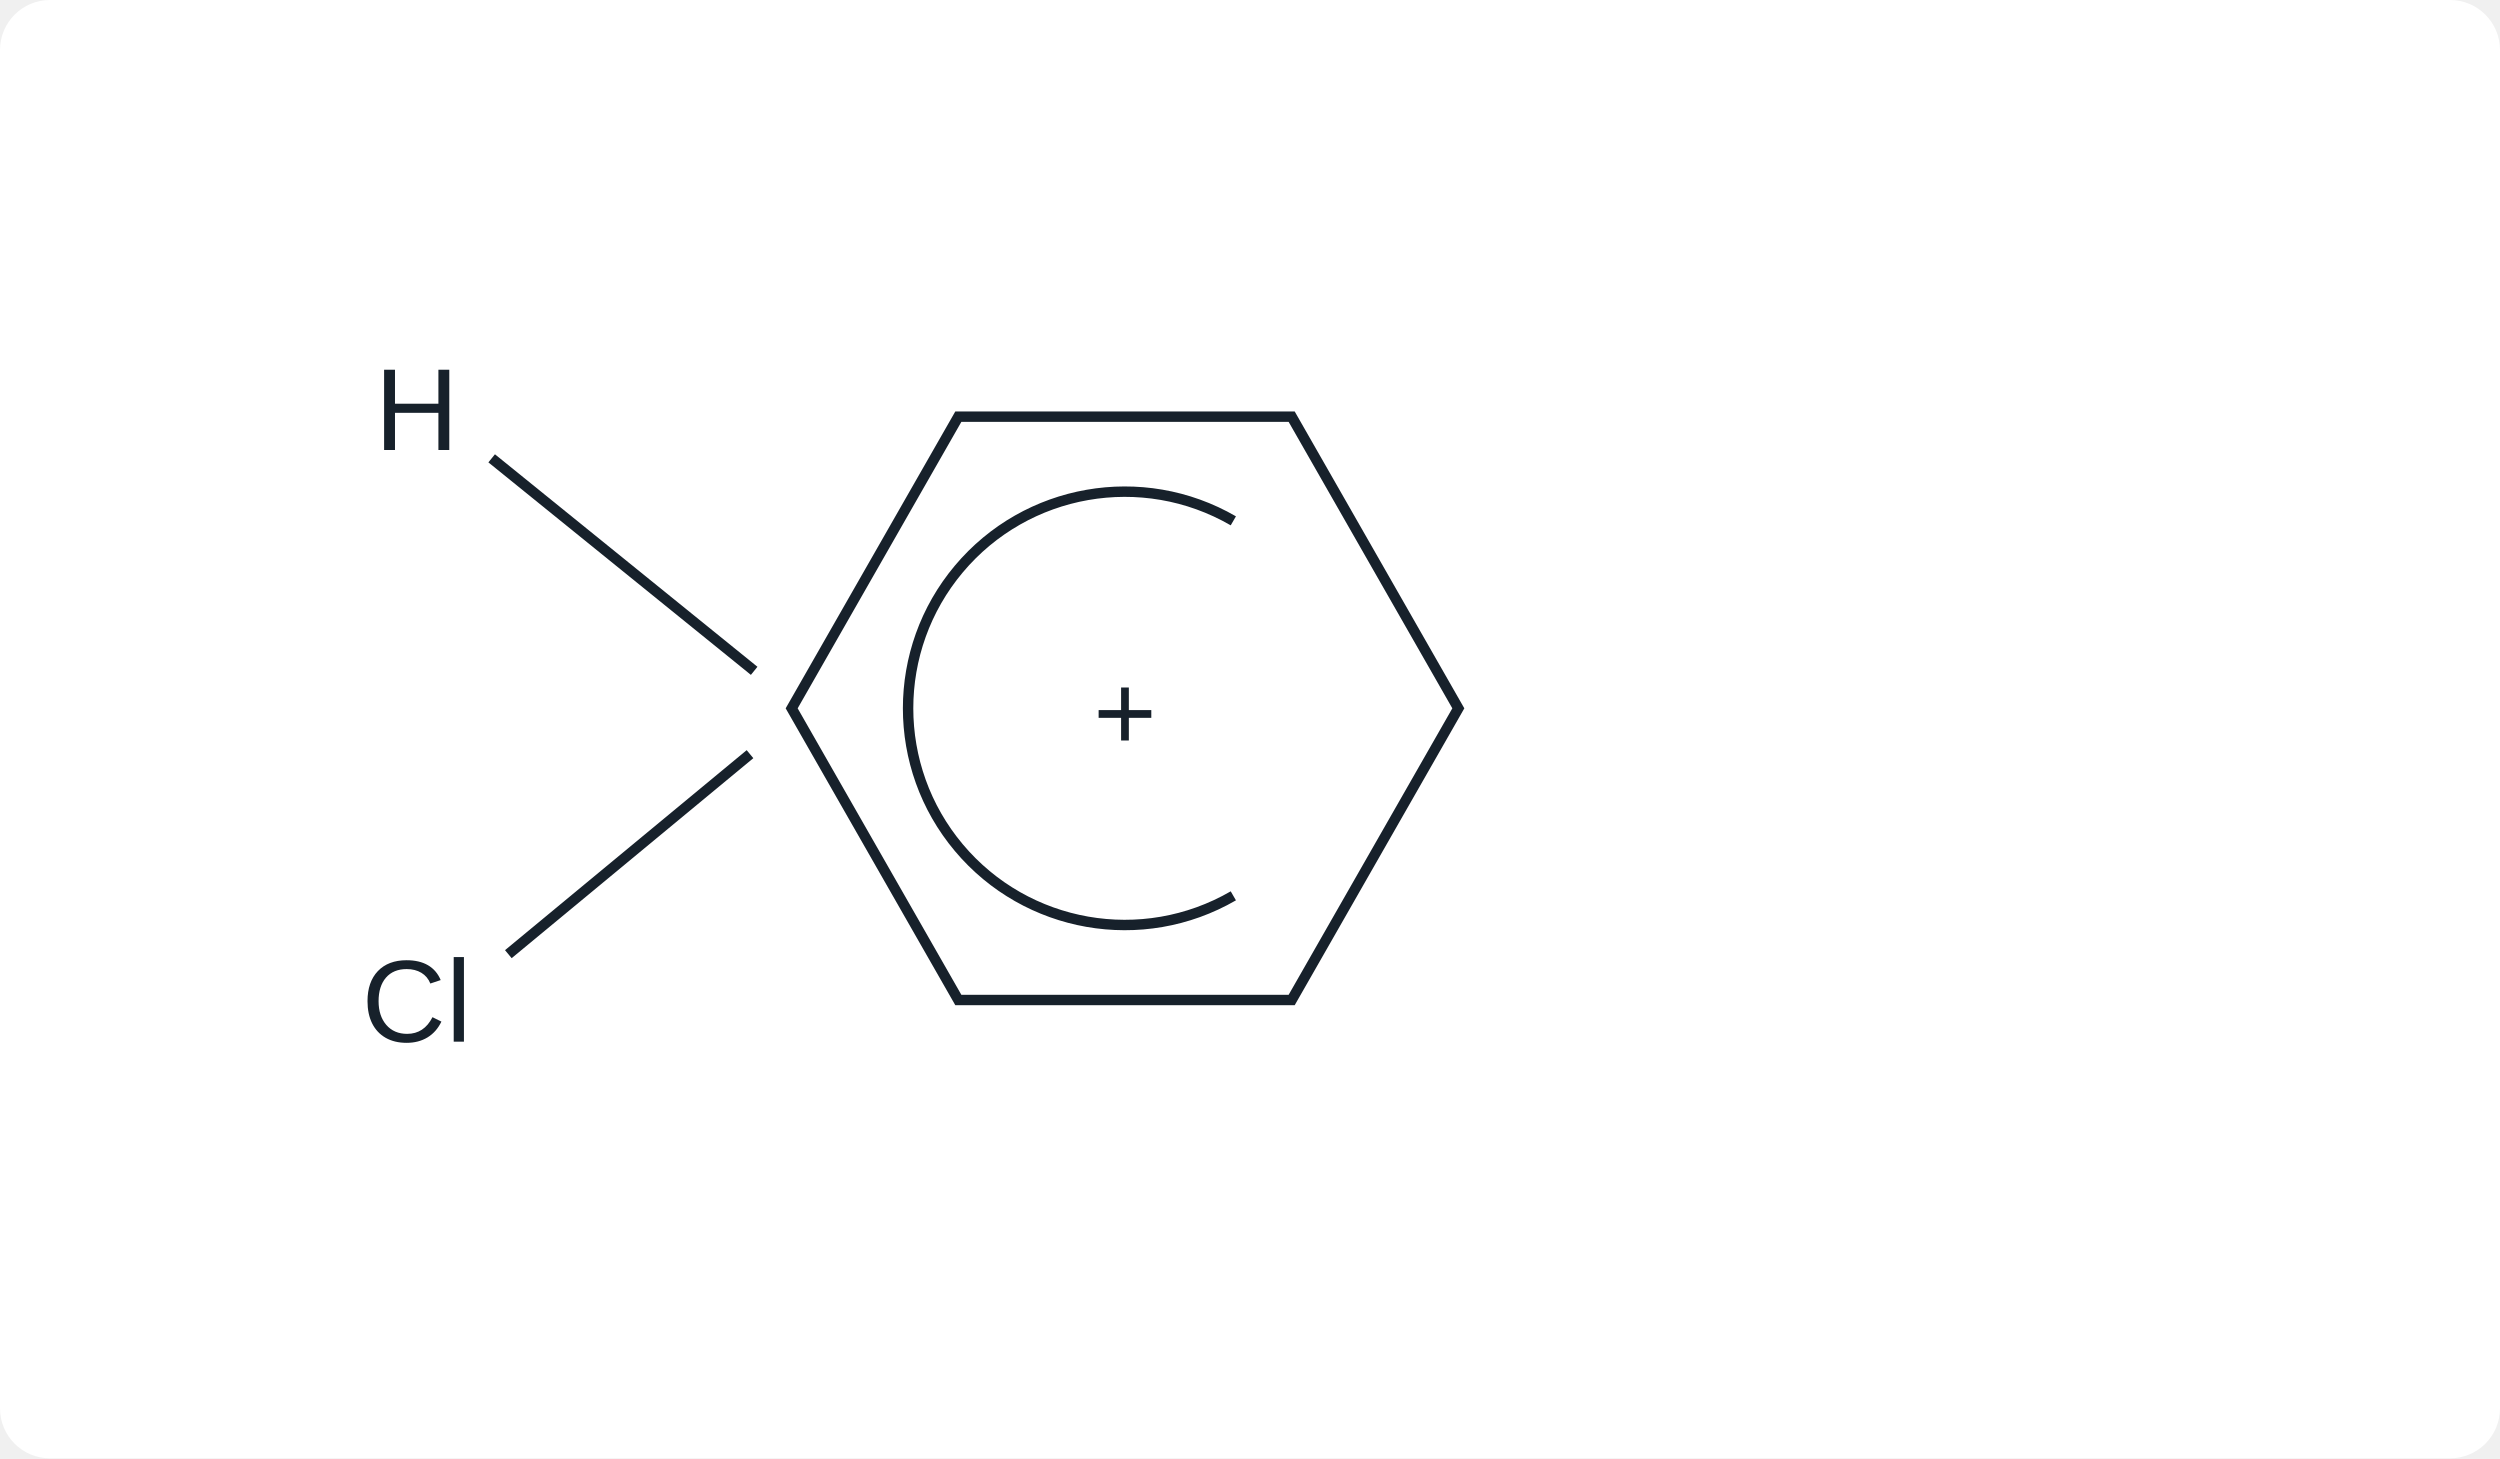
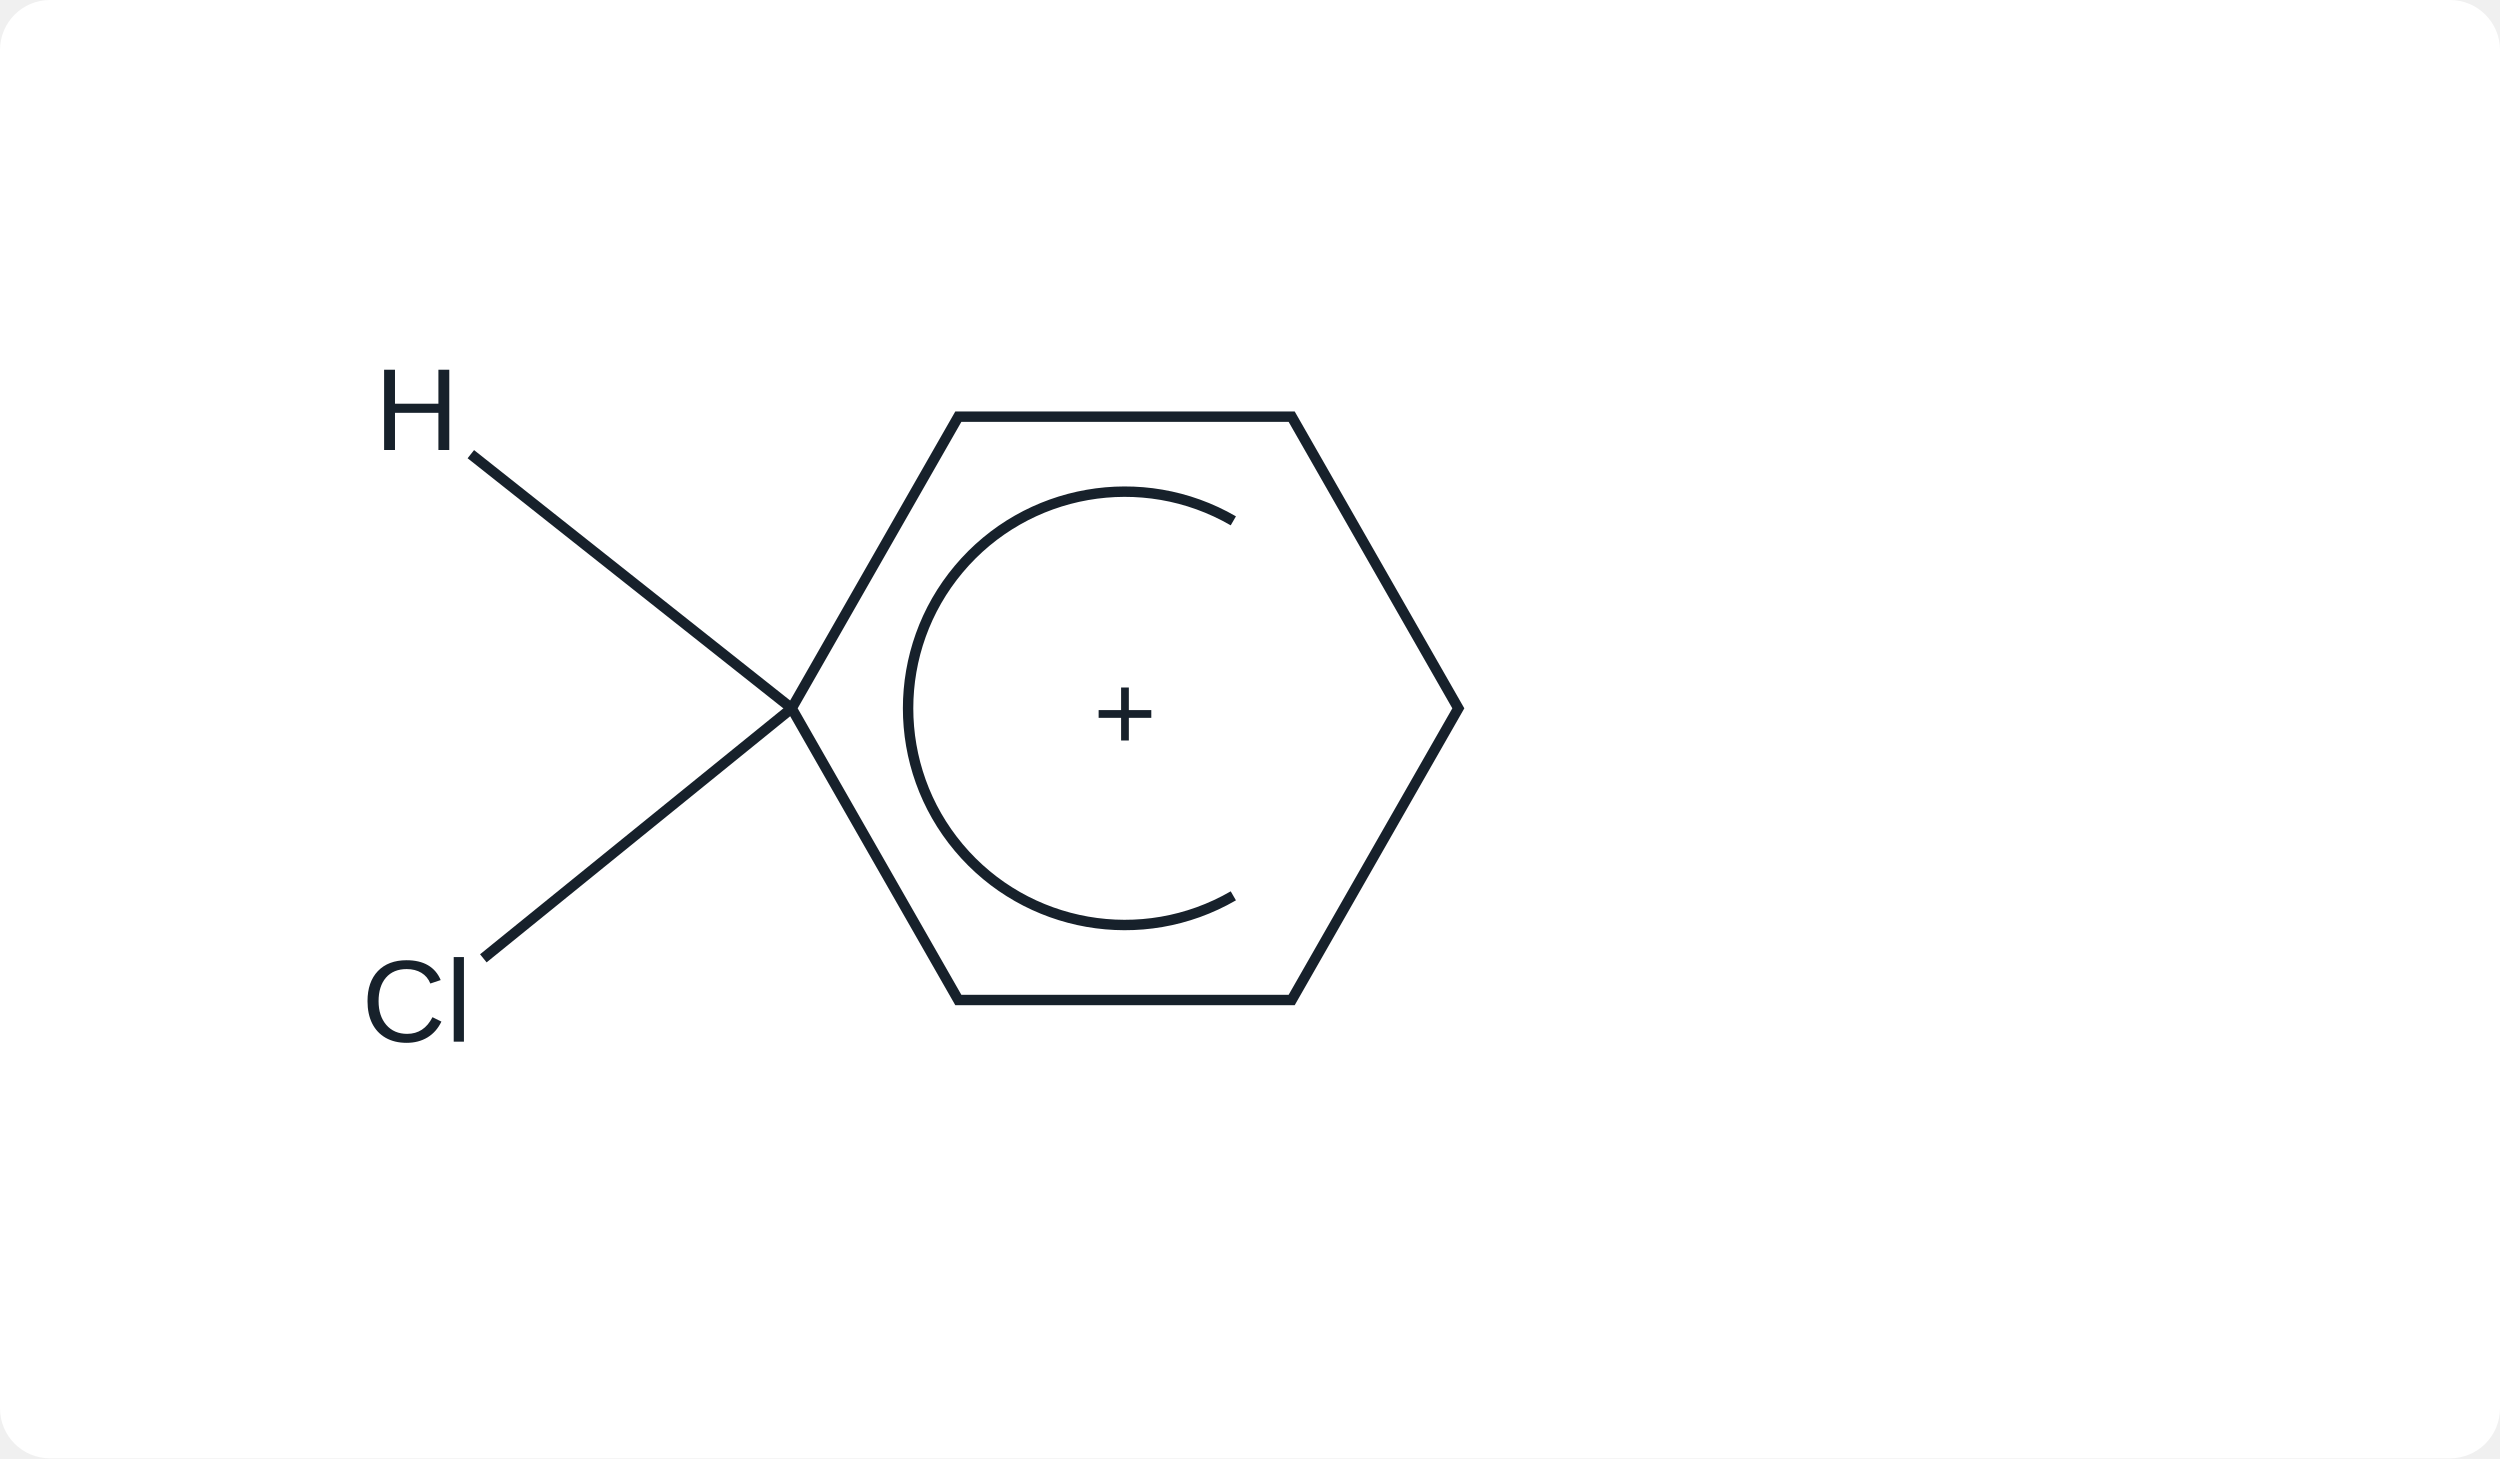
<svg xmlns="http://www.w3.org/2000/svg" viewBox="0 0 600 350" role="img" aria-labelledby="title">
  <defs>
    <marker id="head" markerWidth="8" markerHeight="8" refX="6" refY="3" orient="auto">
      <path d="M0 0 L6 3 L0 6 Z" fill="#14563e" />
    </marker>
  </defs>
  <rect width="600" height="350" rx="12" fill="#fff" />
  <g font-family="Arial,Helvetica,sans-serif" fill="#17212b">
    <path d="M190 170 L230 100 L310 100 L350 170 L310 240 L230 240 Z" fill="none" stroke="#17212b" stroke-width="2.5" />
-     <path d="M181 161 L118 110" fill="none" stroke="#17212b" stroke-width="2.5" />
+     <path d="M190 170 L113 109" fill="none" stroke="#17212b" stroke-width="2.5" />
    <text x="100" y="108" font-size="28" text-anchor="middle">H</text>
-     <path d="M180 181 L122 229" fill="none" stroke="#17212b" stroke-width="2.5" />
+     <path d="M190 170 L116 230" fill="none" stroke="#17212b" stroke-width="2.5" />
    <text x="100" y="250" font-size="28" text-anchor="middle">Cl</text>
    <path d="M296 125 A52 52 0 1 0 296 215" fill="none" stroke="#17212b" stroke-width="2.5" />
    <text x="270" y="180" font-size="26" text-anchor="middle">+</text>
  </g>
</svg>
